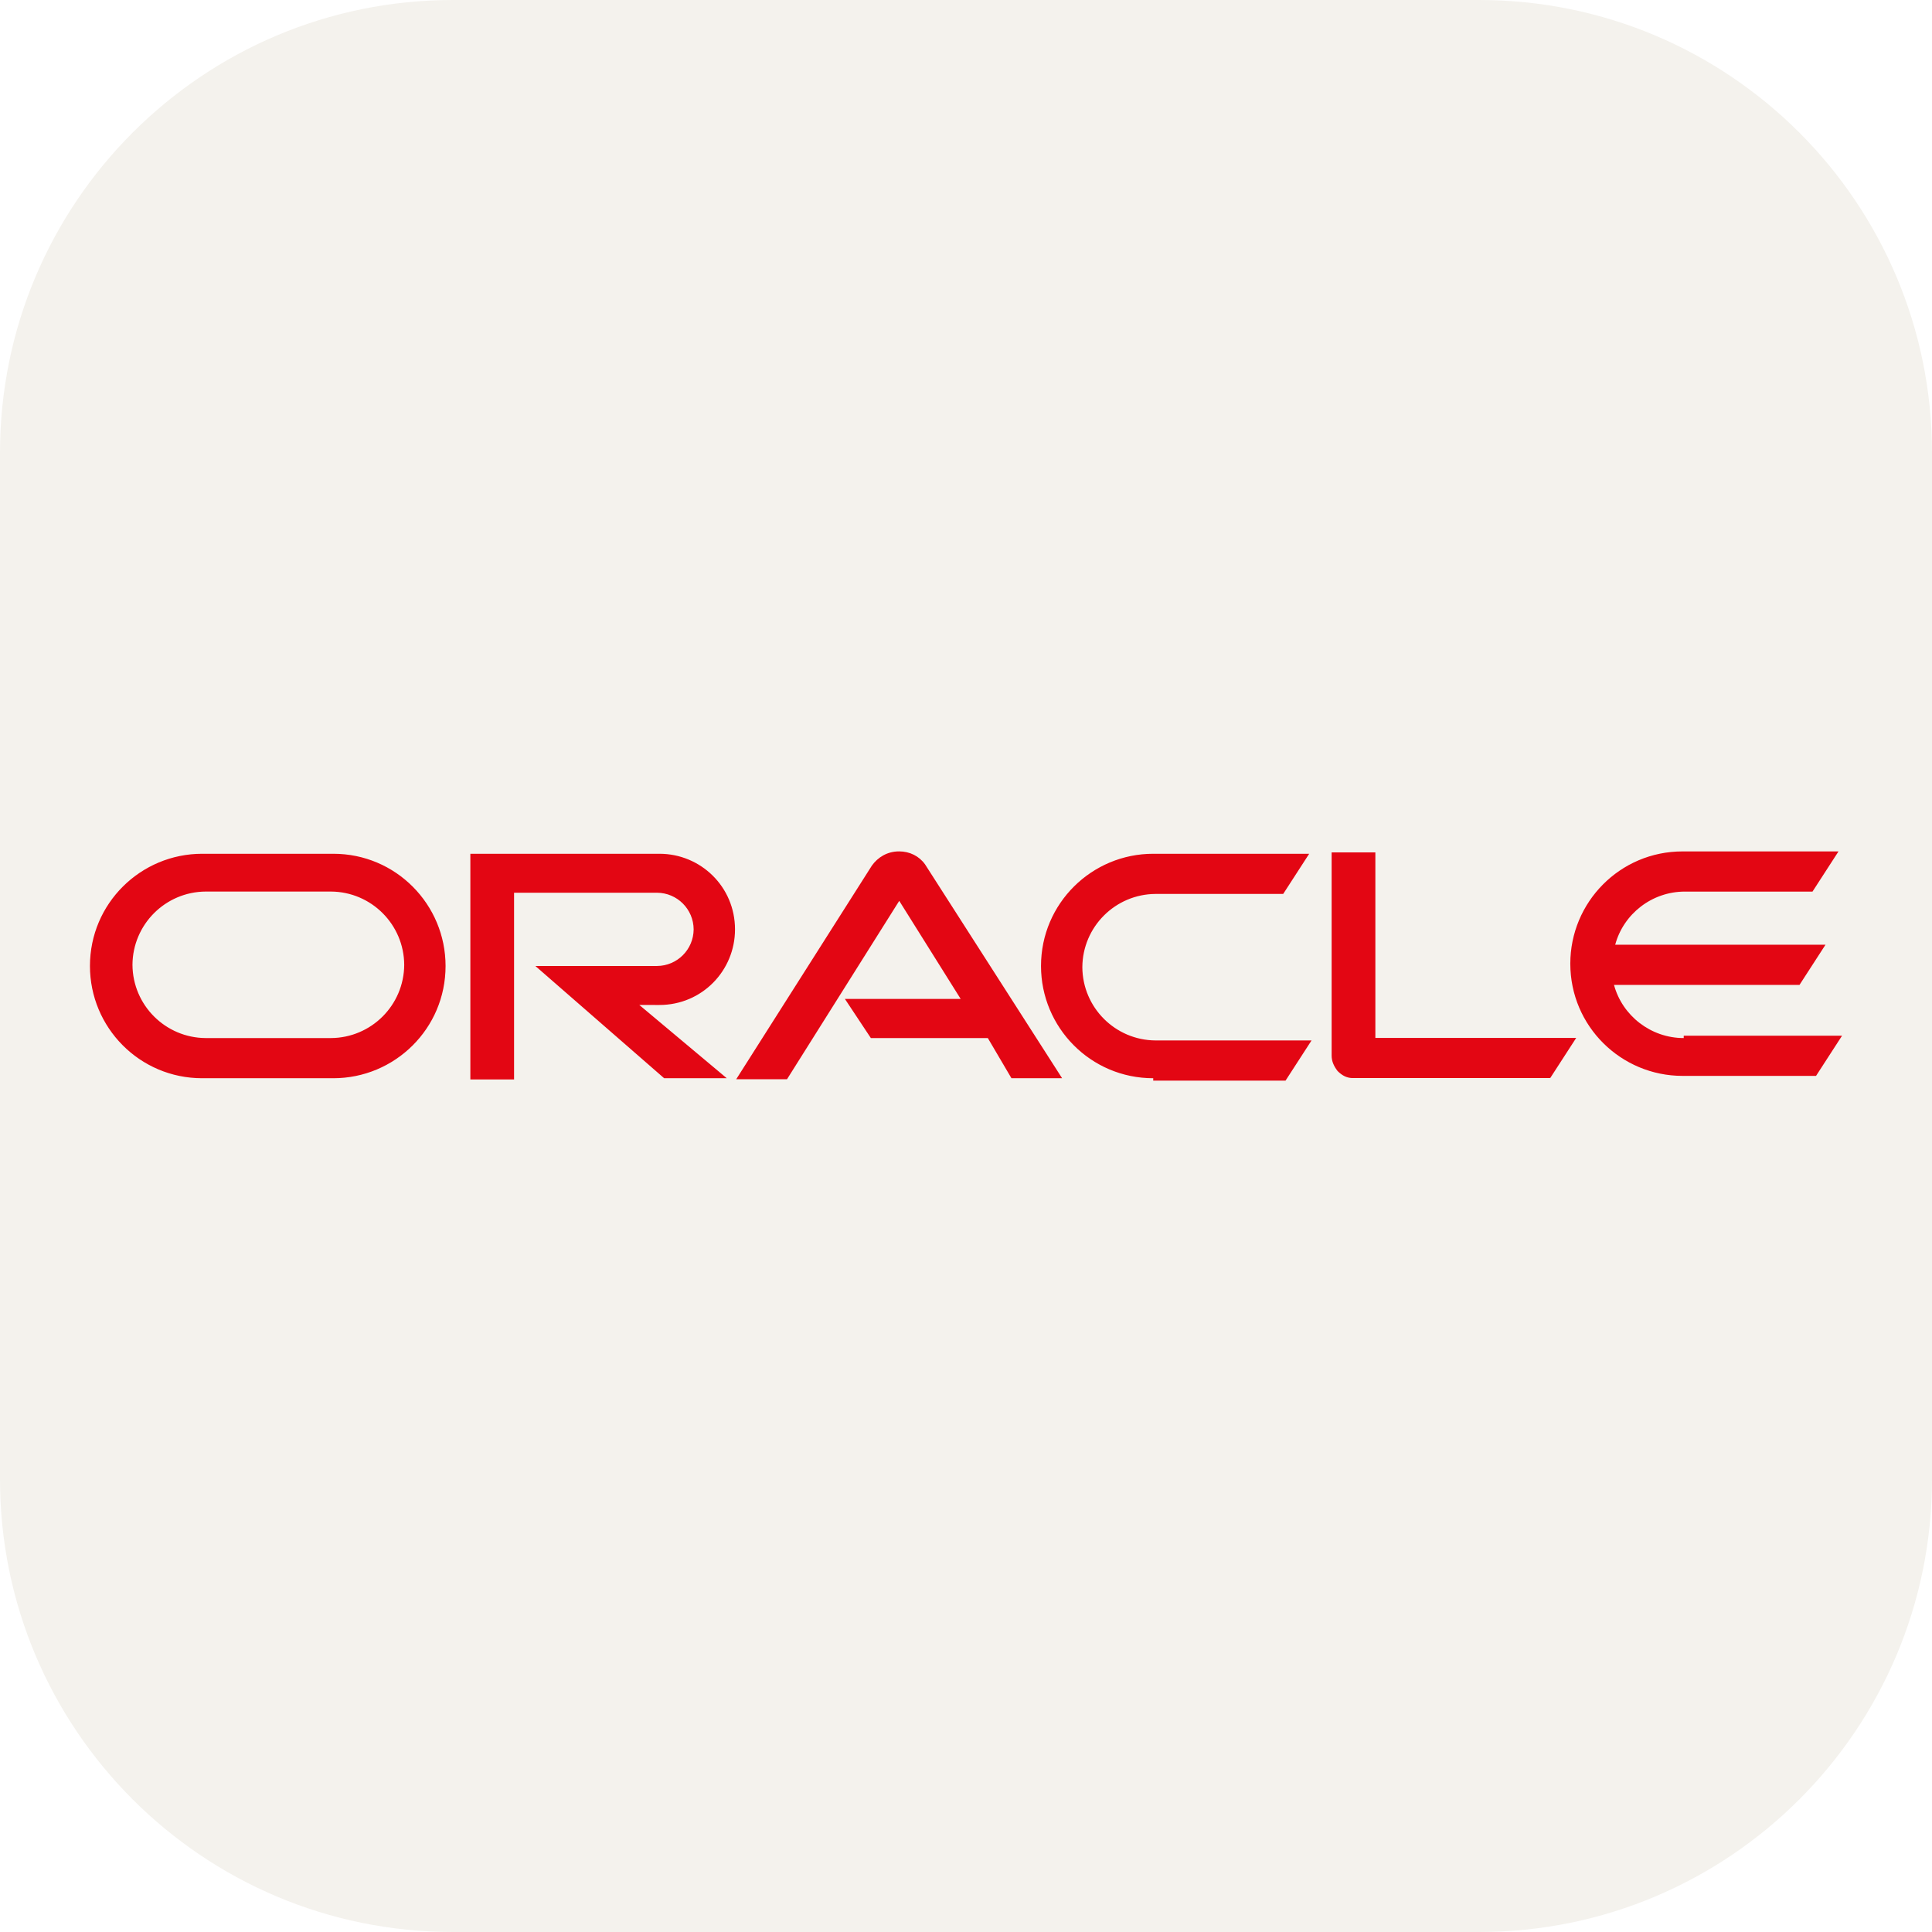
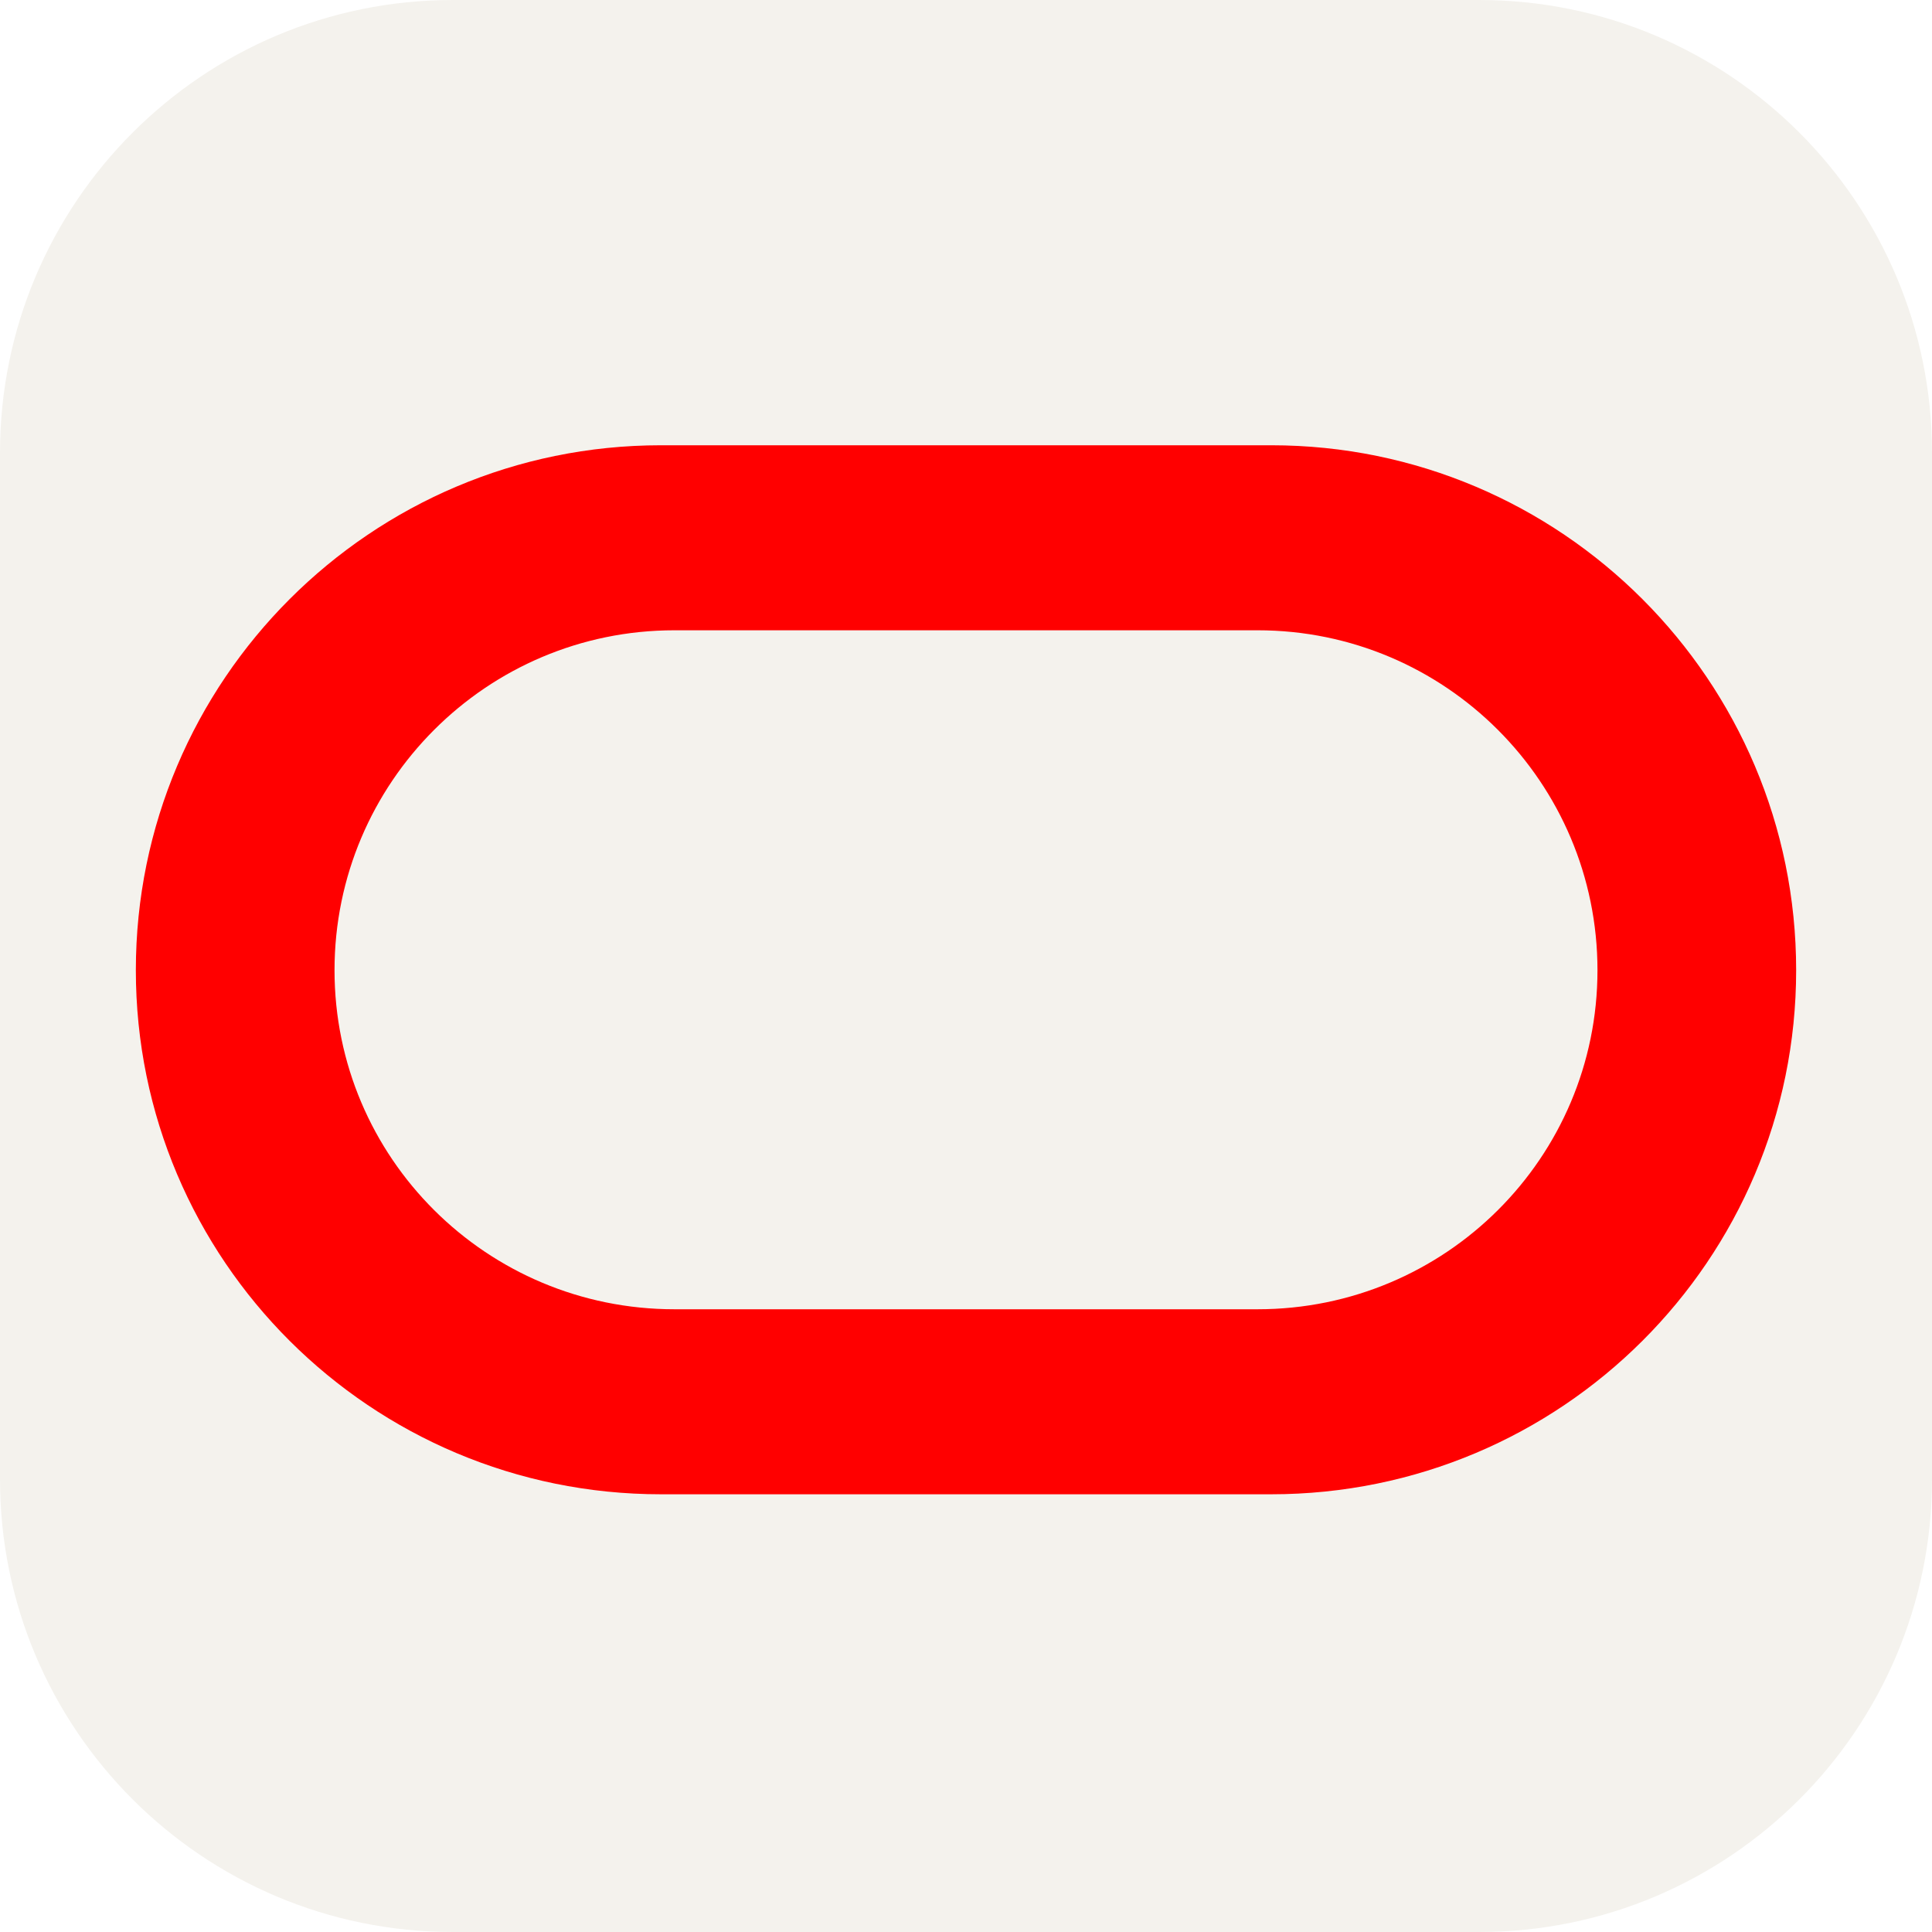
- <svg xmlns="http://www.w3.org/2000/svg" version="1.1" width="256" height="256" viewBox="0 0 256 256" xml:space="preserve">
-   <rect width="256" height="256" rx="60" fill="#F4F2ED" />
-   <g transform="matrix(2.077619 0 0 2.077619 128 128)" id="x9oLQZKAOnN0P8Noec2m2">
-     <path style="stroke: none; stroke-width: 1; stroke-dasharray: none; stroke-linecap: butt; stroke-dashoffset: 0; stroke-linejoin: miter; stroke-miterlimit: 4; fill: rgb(227,6,19); fill-rule: nonzero; opacity: 1;" transform=" translate(-60.001, -30.001)" d="M 52.277 32.1 L 59.661 32.1 L 55.743 25.846 L 48.585 37.224 L 45.345 37.224 L 54 23.595 C 54.377 23.068 54.98 22.691 55.733 22.691 C 56.411 22.691 57.013 22.991 57.391 23.521 L 66.131 37.159 L 62.9 37.159 L 61.393 34.597 L 53.933 34.597 z M 86.109 34.587 L 86.109 22.757 L 83.32 22.757 L 83.32 35.717 C 83.32 36.094 83.47 36.395 83.697 36.697 C 83.997 36.997 84.3 37.149 84.677 37.149 L 97.26 37.149 L 98.918 34.587 z M 40.447 32.487 C 43.16 32.487 45.269 30.302 45.269 27.665 C 45.269 24.952 43.084 22.843 40.447 22.843 L 28.39 22.843 L 28.39 37.235 L 31.178 37.235 L 31.178 25.328 L 40.295 25.328 C 41.582 25.336 42.623 26.377 42.631 27.664 C 42.623 28.951 41.583 29.992 40.296 30 L 32.536 30 L 40.749 37.158 L 44.743 37.158 L 39.167 32.486 z M 11.287 37.159 C 7.293 37.159 4.129 33.919 4.129 30.001 C 4.129 26.007 7.369 22.843 11.287 22.843 L 19.651 22.843 C 23.645 22.843 26.809 26.083 26.809 30.001 C 26.809 33.995 23.569 37.159 19.651 37.159 z M 19.5 34.597 C 22.074 34.582 24.157 32.499 24.172 29.925 C 24.157 27.351 22.074 25.268 19.5 25.253 L 11.513 25.253 C 8.939 25.268 6.856 27.351 6.841 29.925 C 6.856 32.499 8.939 34.582 11.513 34.597 z M 71.943 37.159 C 67.949 37.159 64.785 33.919 64.785 30.001 C 64.785 26.007 68.025 22.843 71.943 22.843 L 81.889 22.843 L 80.231 25.405 L 72.093 25.405 C 69.519 25.42 67.436 27.503 67.421 30.077 C 67.436 32.651 69.519 34.734 72.093 34.749 L 82.039 34.749 L 80.381 37.311 L 71.941 37.311 z M 105.775 34.597 C 103.675 34.597 101.857 33.165 101.329 31.207 L 113.159 31.207 L 114.817 28.645 L 101.405 28.645 C 101.932 26.685 103.741 25.255 105.851 25.255 L 113.989 25.255 L 115.647 22.693 L 105.7 22.693 C 101.706 22.693 98.542 25.933 98.542 29.851 C 98.542 33.845 101.782 37.009 105.7 37.009 L 114.215 37.009 L 115.873 34.447 L 105.776 34.447 z" stroke-linecap="round" />
-   </g>
+ <svg xmlns="http://www.w3.org/2000/svg" width="256" height="256" viewBox="0 0 256 256" fill="none">
+   <path d="M196 0H60C26.863 0 0 26.863 0 60V196C0 229.137 26.863 256 60 256H196C229.137 256 256 229.137 256 196V60C256 26.863 229.137 0 196 0Z" fill="#F4F2ED" />
+   <path fill-rule="evenodd" clip-rule="evenodd" d="M87.574 198C49.167 198 18 166.94 18 128.558C18 90.171 49.167 59 87.574 59H168.439C206.855 59 238 90.171 238 128.558C238 166.94 206.855 198 168.439 198H87.574ZM166.637 173.484C191.52 173.484 211.674 153.406 211.674 128.558C211.674 103.706 191.52 83.516 166.637 83.516H89.362C64.493 83.516 44.326 103.706 44.326 128.558C44.326 153.406 64.493 173.484 89.362 173.484H166.637Z" fill="#FF0000" />
</svg>
